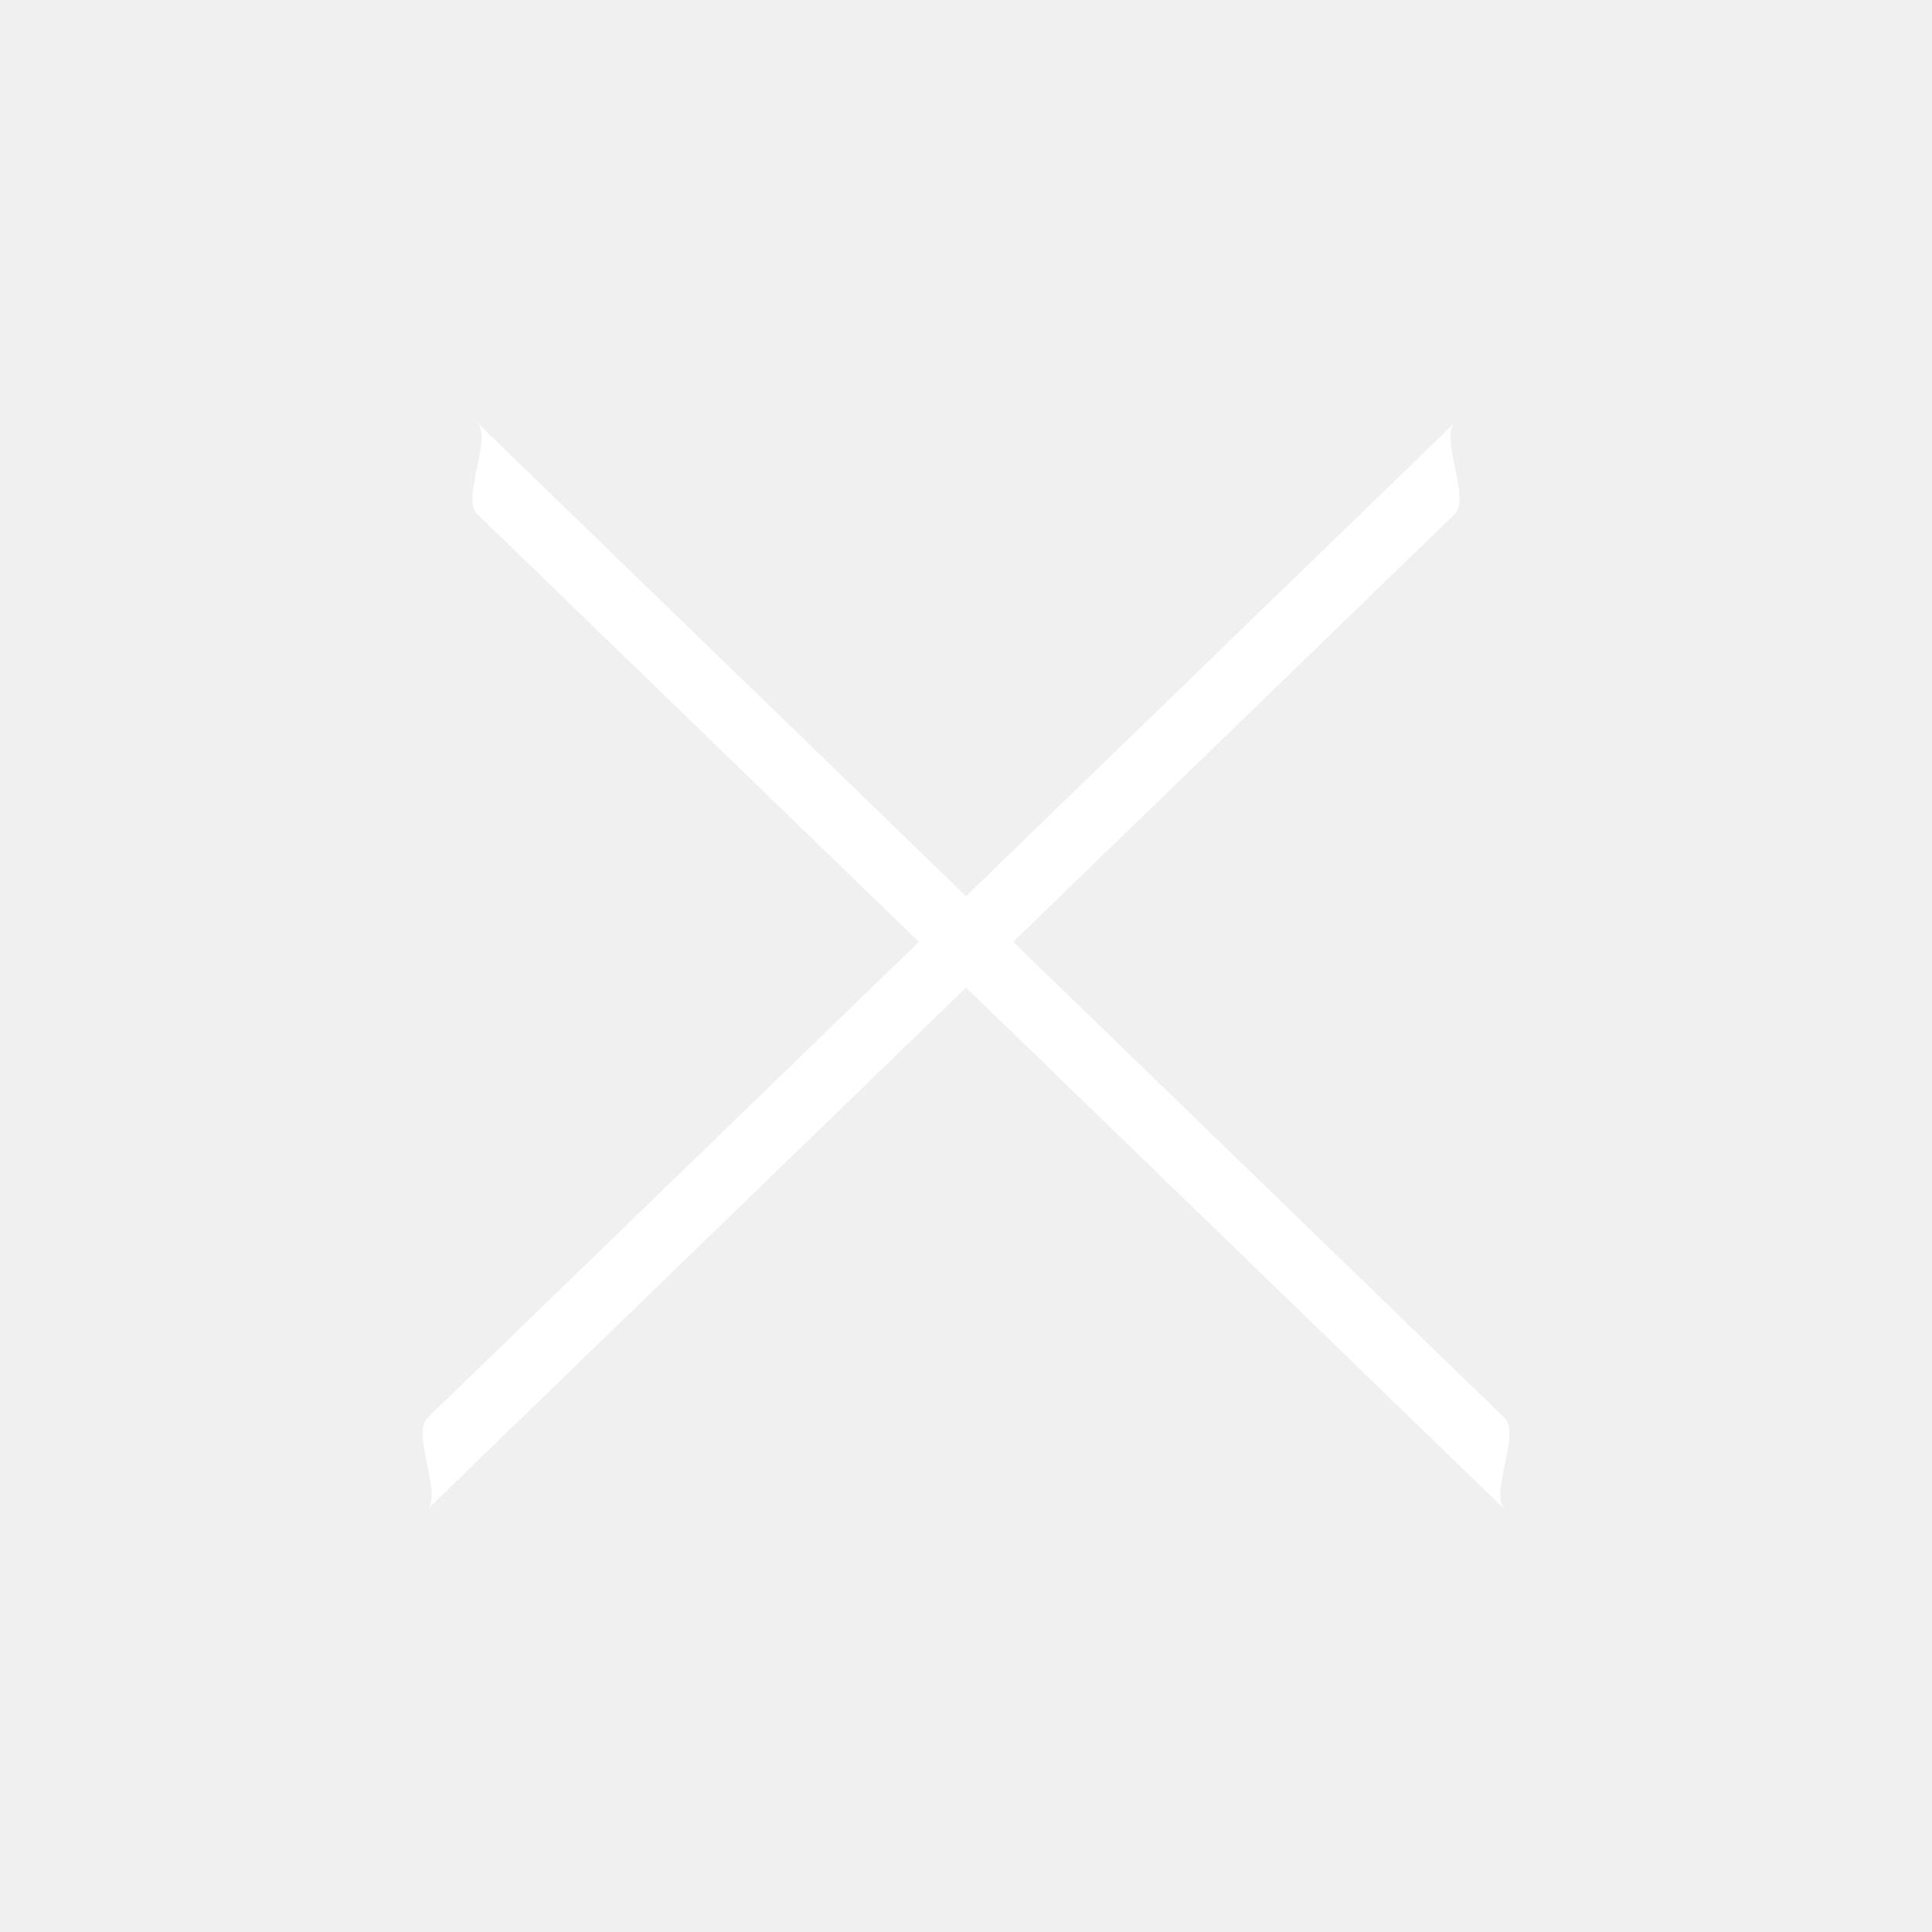
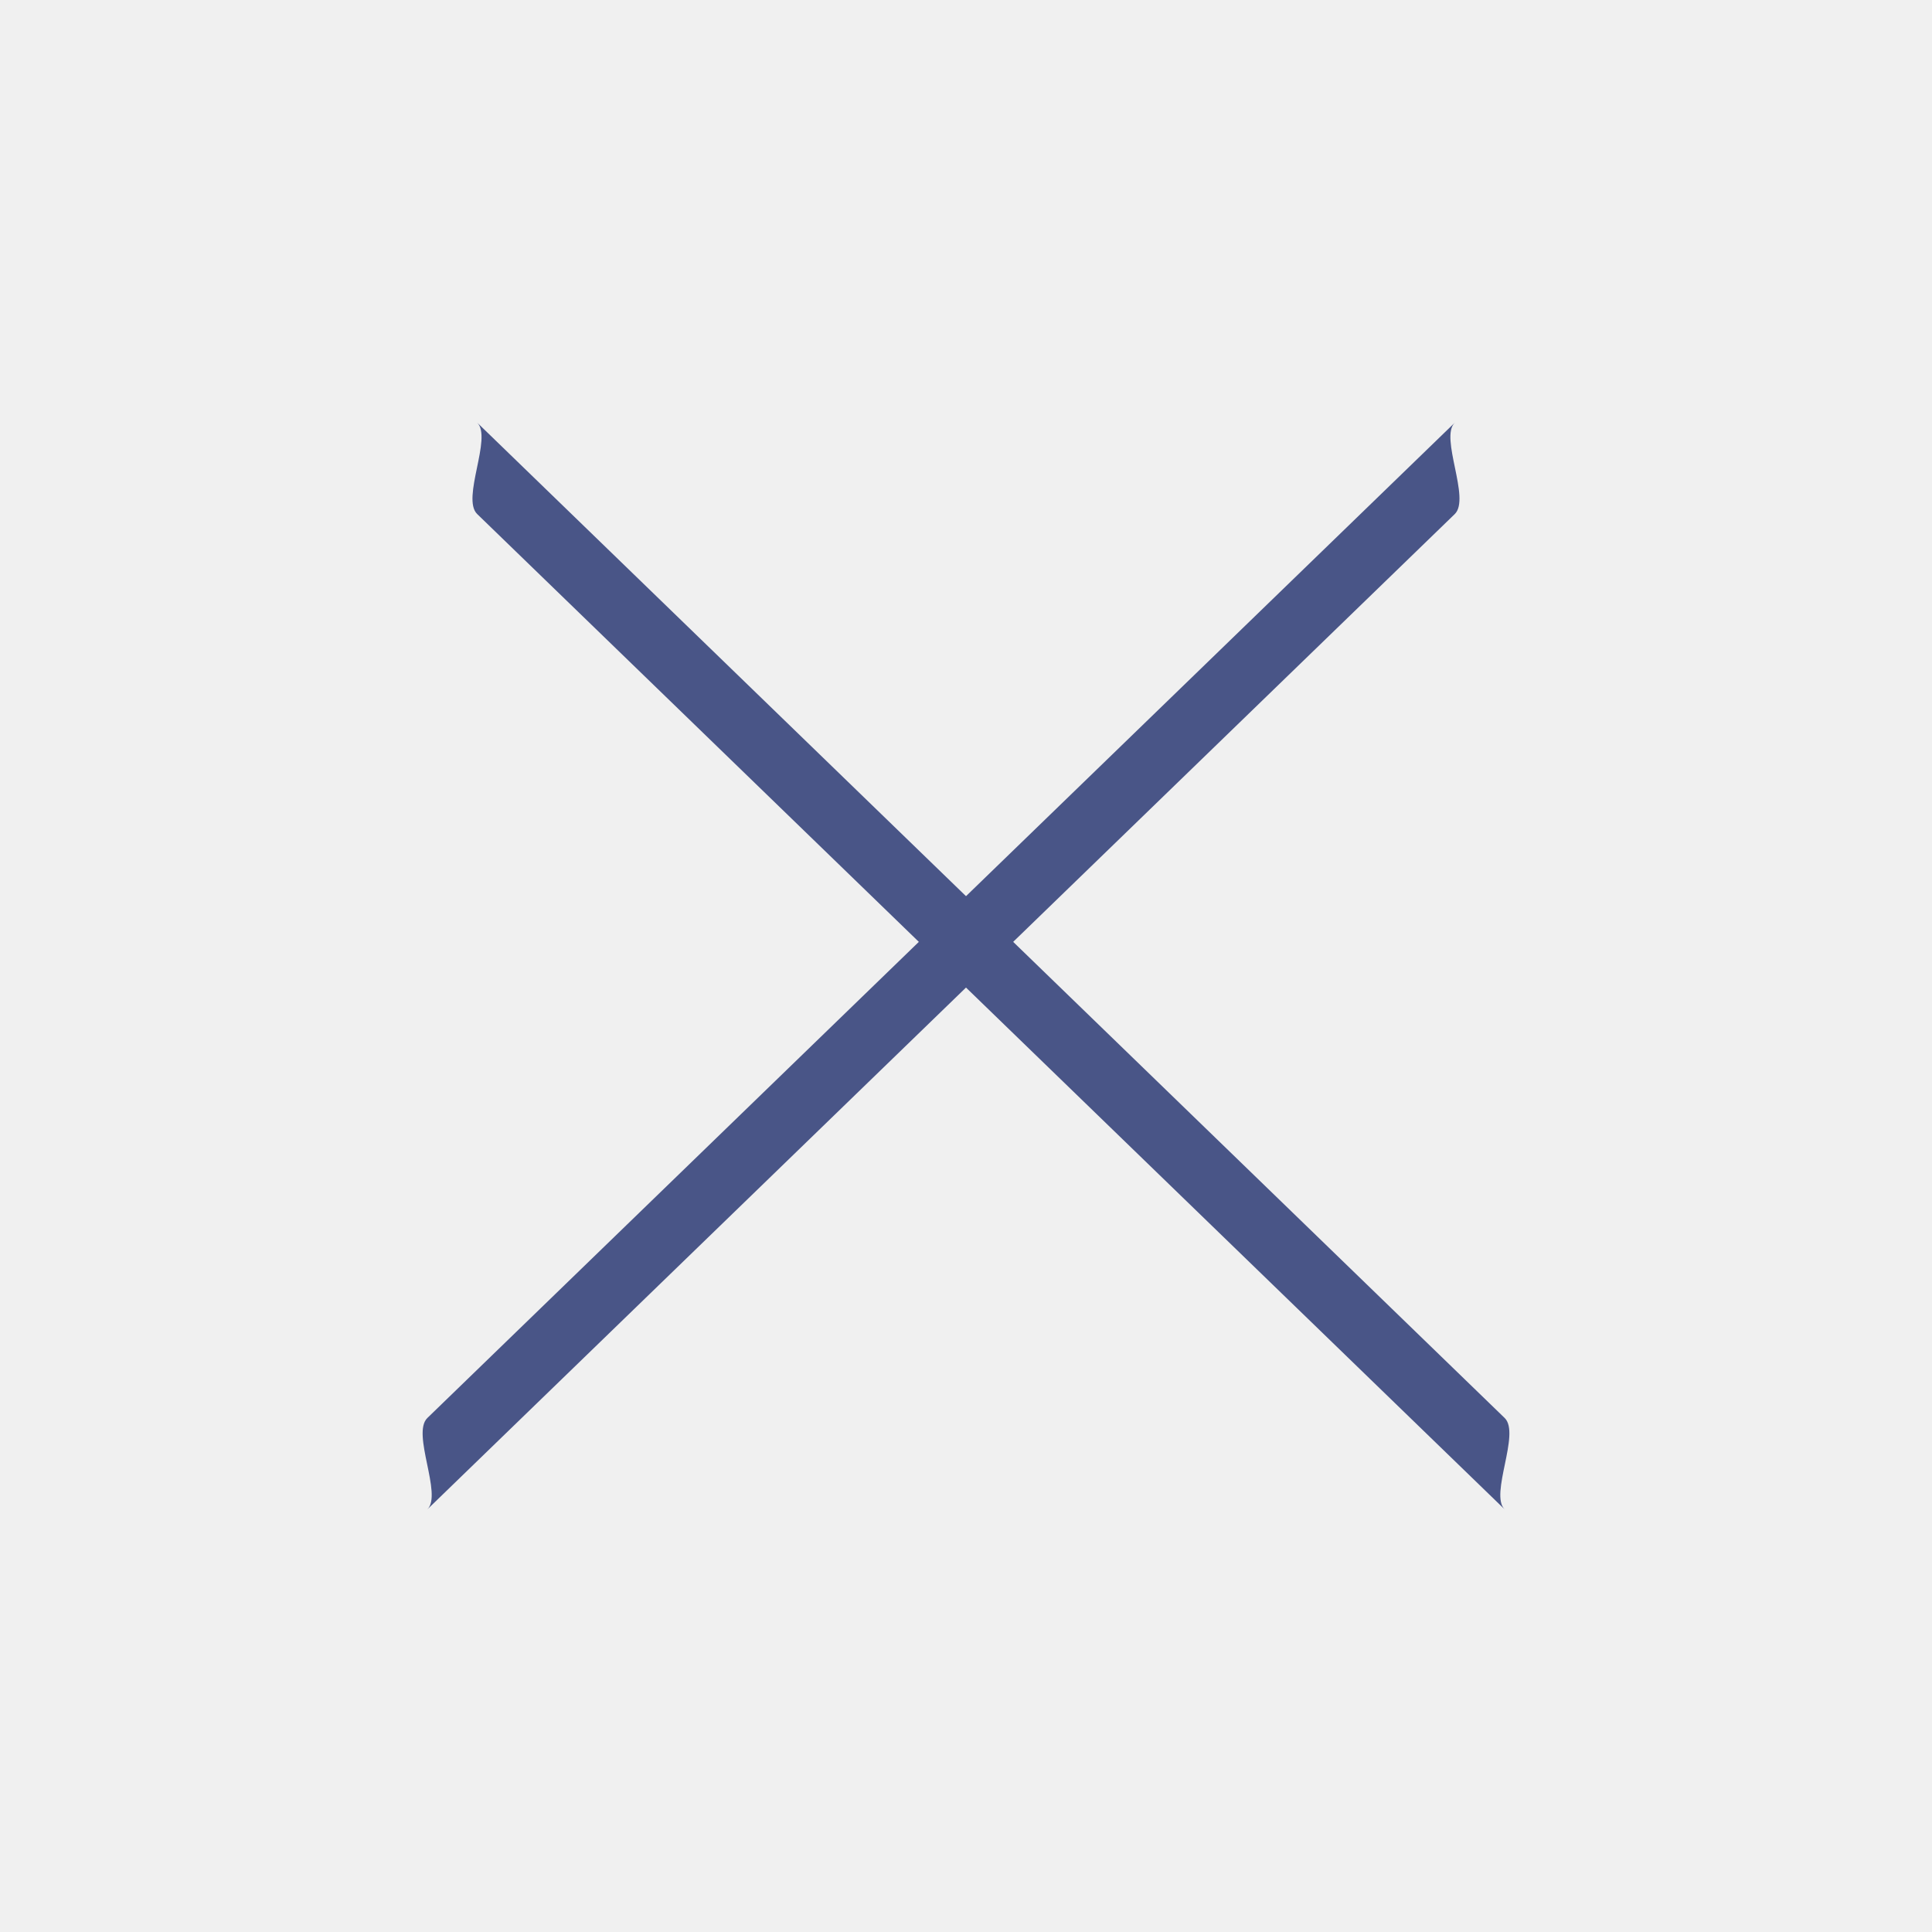
<svg xmlns="http://www.w3.org/2000/svg" version="1.1" id="Layer_1" x="0px" y="0px" width="80px" height="80px" viewBox="0 0 80 80" enable-background="new 0 0 80 80" xml:space="preserve">
-   <path fill="#FFFFFF" d="M17.696,62.5c14.179-13.736,28.362-27.475,42.543-41.213c0.666-0.646-0.636-3.169,0-3.784  C46.059,31.239,31.877,44.978,17.696,58.716C17.029,59.359,18.332,61.883,17.696,62.5L17.696,62.5z" />
-   <path fill="#FFFFFF" d="M19.759,21.285C33.941,35.023,48.124,48.762,62.305,62.5c-0.636-0.616,0.666-3.139,0-3.784  C48.124,44.979,33.941,31.238,19.759,17.5C20.395,18.118,19.094,20.641,19.759,21.285L19.759,21.285z" />
+   <path fill="#495587" d="M17.696,62.5c14.179-13.736,28.363-27.475,42.542-41.213c0.666-0.646-0.635-3.169,0-3.784  c-14.18,13.736-28.361,27.476-42.542,41.213C17.029,59.359,18.332,61.883,17.696,62.5L17.696,62.5z" />
+   <path fill="#495587" d="M19.759,21.285C33.941,35.023,48.124,48.762,62.305,62.5c-0.636-0.616,0.666-3.139,0-3.784  C48.124,44.979,33.941,31.238,19.759,17.5C20.395,18.118,19.094,20.641,19.759,21.285L19.759,21.285z" />
</svg>
